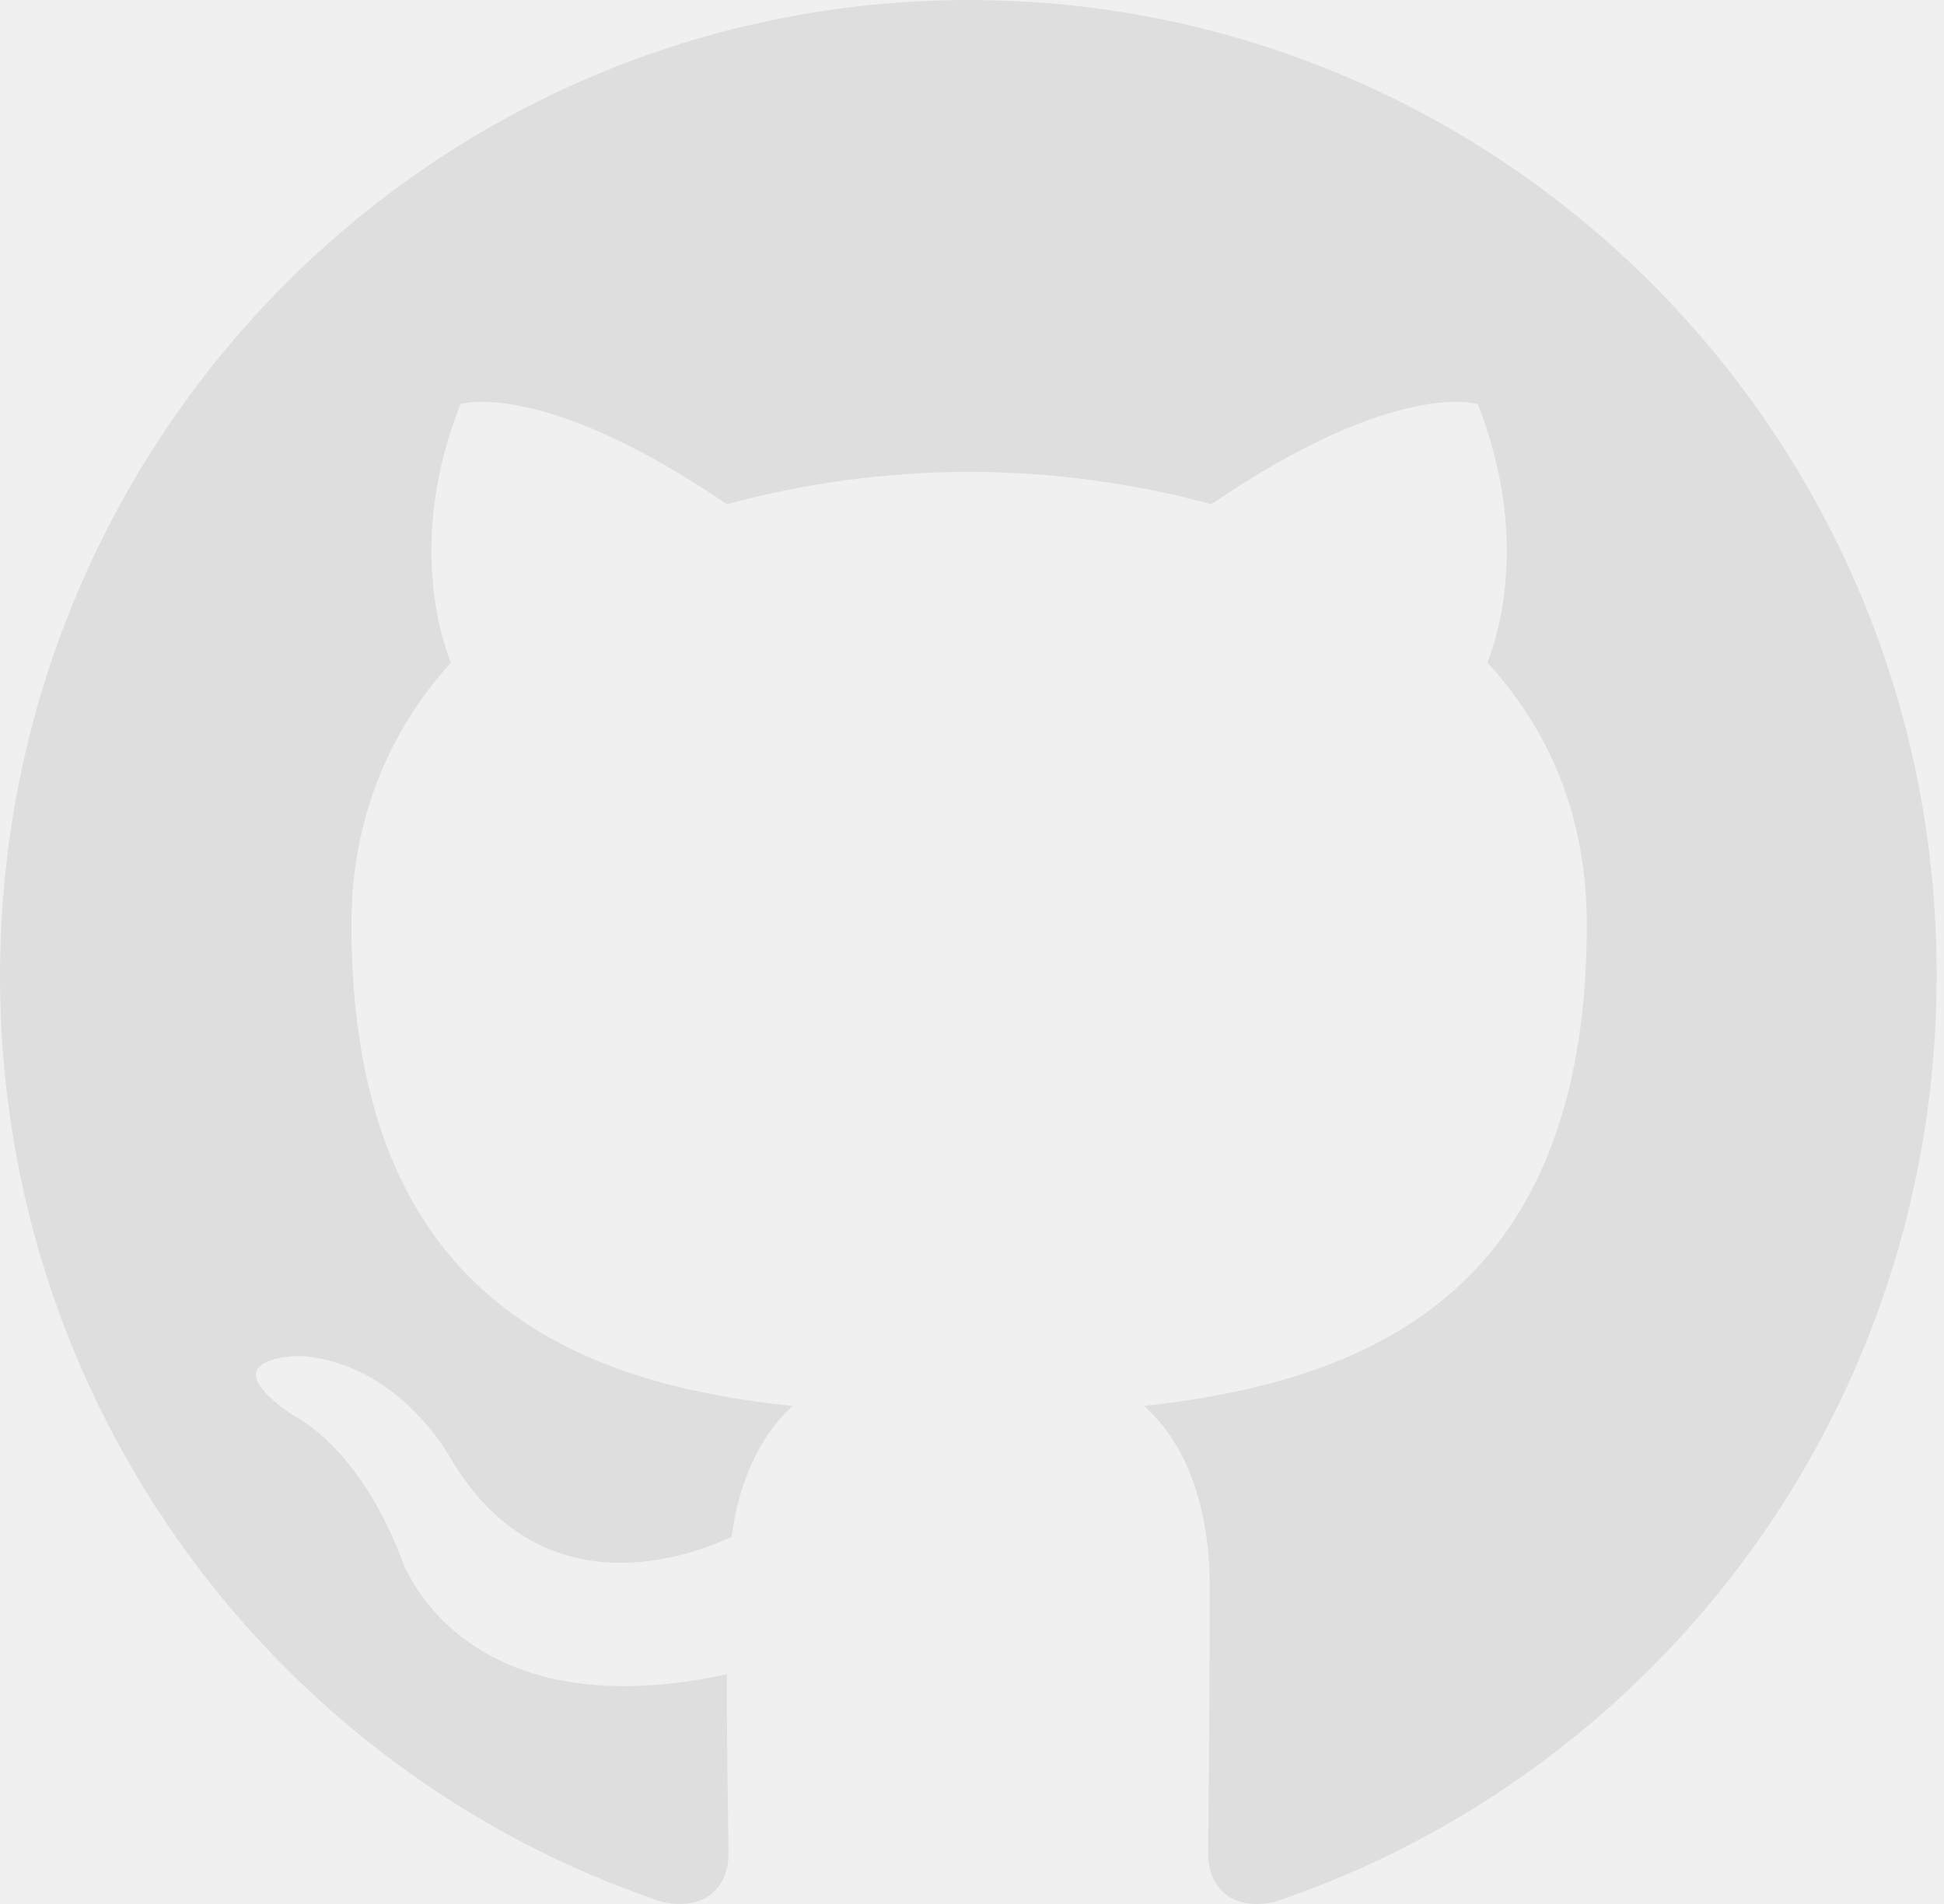
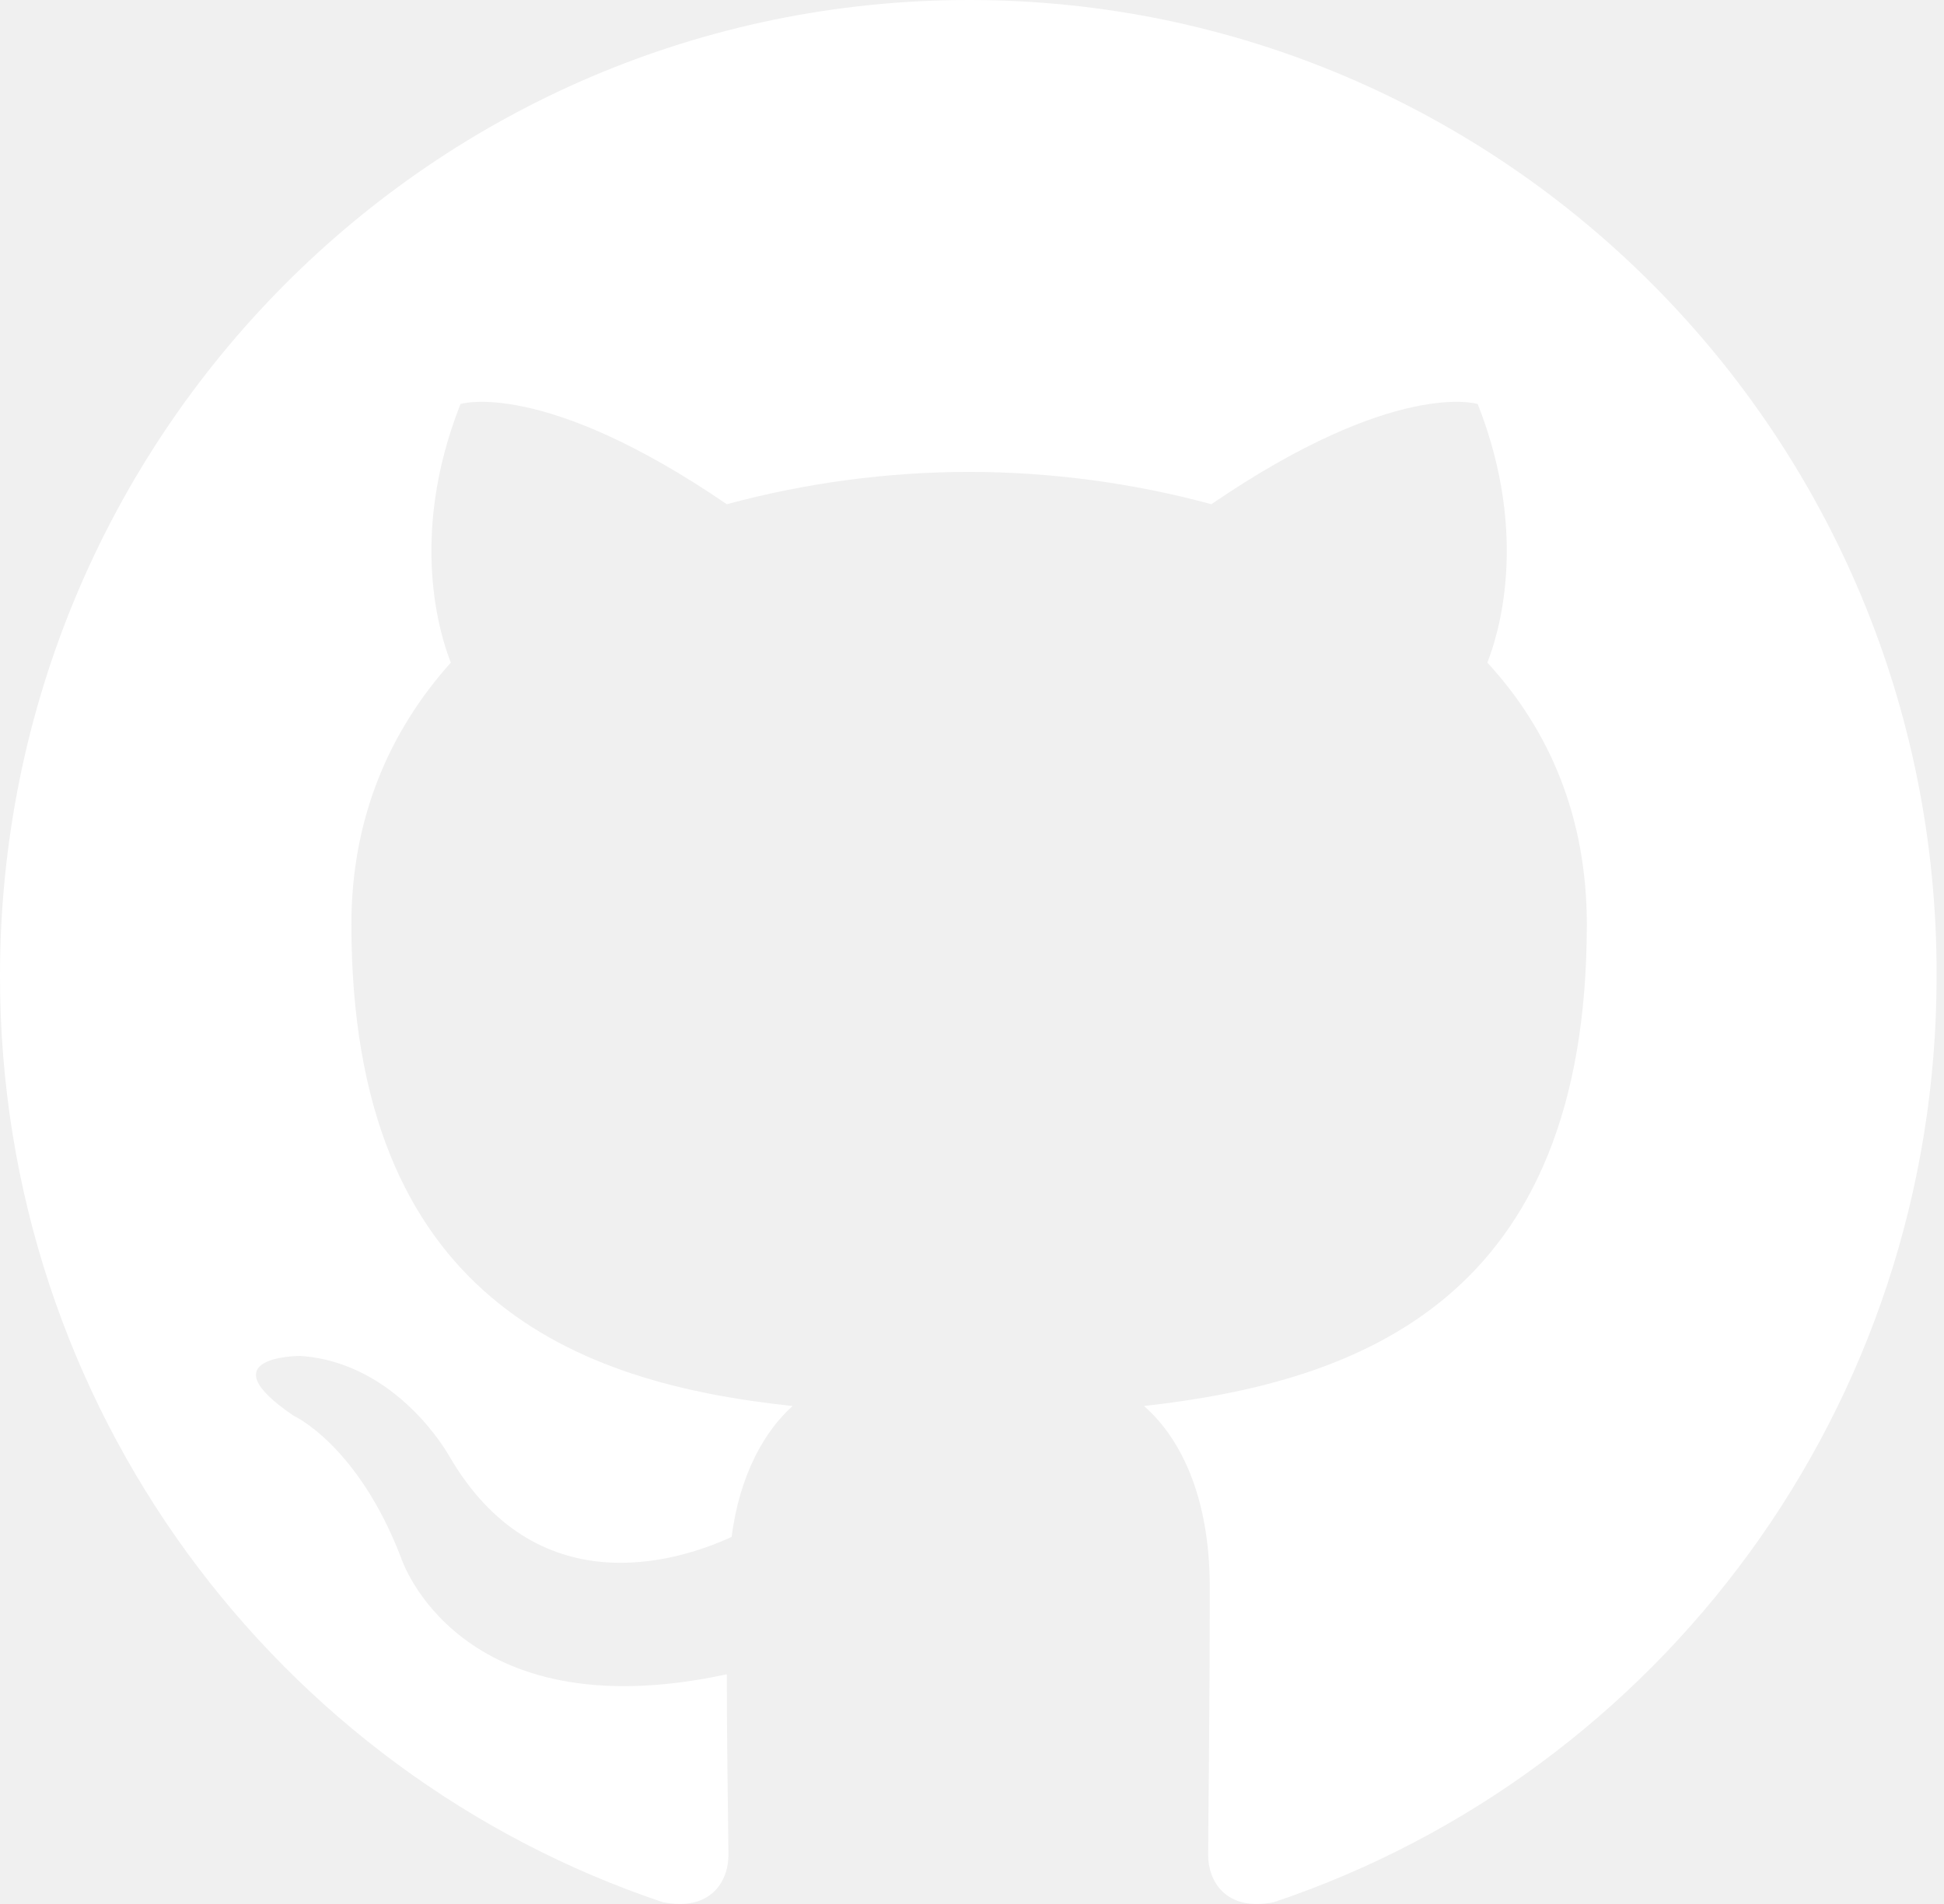
<svg xmlns="http://www.w3.org/2000/svg" width="98" height="96">
-   <path id="gitHub" fill-rule="evenodd" clip-rule="evenodd" d="M48.854 0C21.839 0 0 22 0 49.217c0 21.756 13.993 40.172 33.405 46.69 2.427.49 3.316-1.059 3.316-2.362 0-1.141-.08-5.052-.08-9.127-13.59 2.934-16.42-5.867-16.42-5.867-2.184-5.704-5.42-7.17-5.42-7.17-4.448-3.015.324-3.015.324-3.015 4.934.326 7.523 5.052 7.523 5.052 4.367 7.496 11.404 5.378 14.235 4.074.404-3.178 1.699-5.378 3.074-6.6-10.839-1.141-22.243-5.378-22.243-24.283 0-5.378 1.94-9.778 5.014-13.2-.485-1.222-2.184-6.275.486-13.038 0 0 4.125-1.304 13.426 5.052a46.97 46.97 0 0 1 12.214-1.63c4.125 0 8.33.571 12.213 1.63 9.302-6.356 13.427-5.052 13.427-5.052 2.67 6.763.97 11.816.485 13.038 3.155 3.422 5.015 7.822 5.015 13.2 0 18.905-11.404 23.06-22.324 24.283 1.78 1.548 3.316 4.481 3.316 9.126 0 6.6-.08 11.897-.08 13.526 0 1.304.89 2.853 3.316 2.364 19.412-6.52 33.405-24.935 33.405-46.691C97.707 22 75.788 0 48.854 0z" fill="#DEDEDE" />
+   <path id="gitHub" fill-rule="evenodd" clip-rule="evenodd" d="M48.854 0C21.839 0 0 22 0 49.217c0 21.756 13.993 40.172 33.405 46.69 2.427.49 3.316-1.059 3.316-2.362 0-1.141-.08-5.052-.08-9.127-13.59 2.934-16.42-5.867-16.42-5.867-2.184-5.704-5.42-7.17-5.42-7.17-4.448-3.015.324-3.015.324-3.015 4.934.326 7.523 5.052 7.523 5.052 4.367 7.496 11.404 5.378 14.235 4.074.404-3.178 1.699-5.378 3.074-6.6-10.839-1.141-22.243-5.378-22.243-24.283 0-5.378 1.94-9.778 5.014-13.2-.485-1.222-2.184-6.275.486-13.038 0 0 4.125-1.304 13.426 5.052a46.97 46.97 0 0 1 12.214-1.63c4.125 0 8.33.571 12.213 1.63 9.302-6.356 13.427-5.052 13.427-5.052 2.67 6.763.97 11.816.485 13.038 3.155 3.422 5.015 7.822 5.015 13.2 0 18.905-11.404 23.06-22.324 24.283 1.78 1.548 3.316 4.481 3.316 9.126 0 6.6-.08 11.897-.08 13.526 0 1.304.89 2.853 3.316 2.364 19.412-6.52 33.405-24.935 33.405-46.691C97.707 22 75.788 0 48.854 0z" fill="white" />
</svg>
